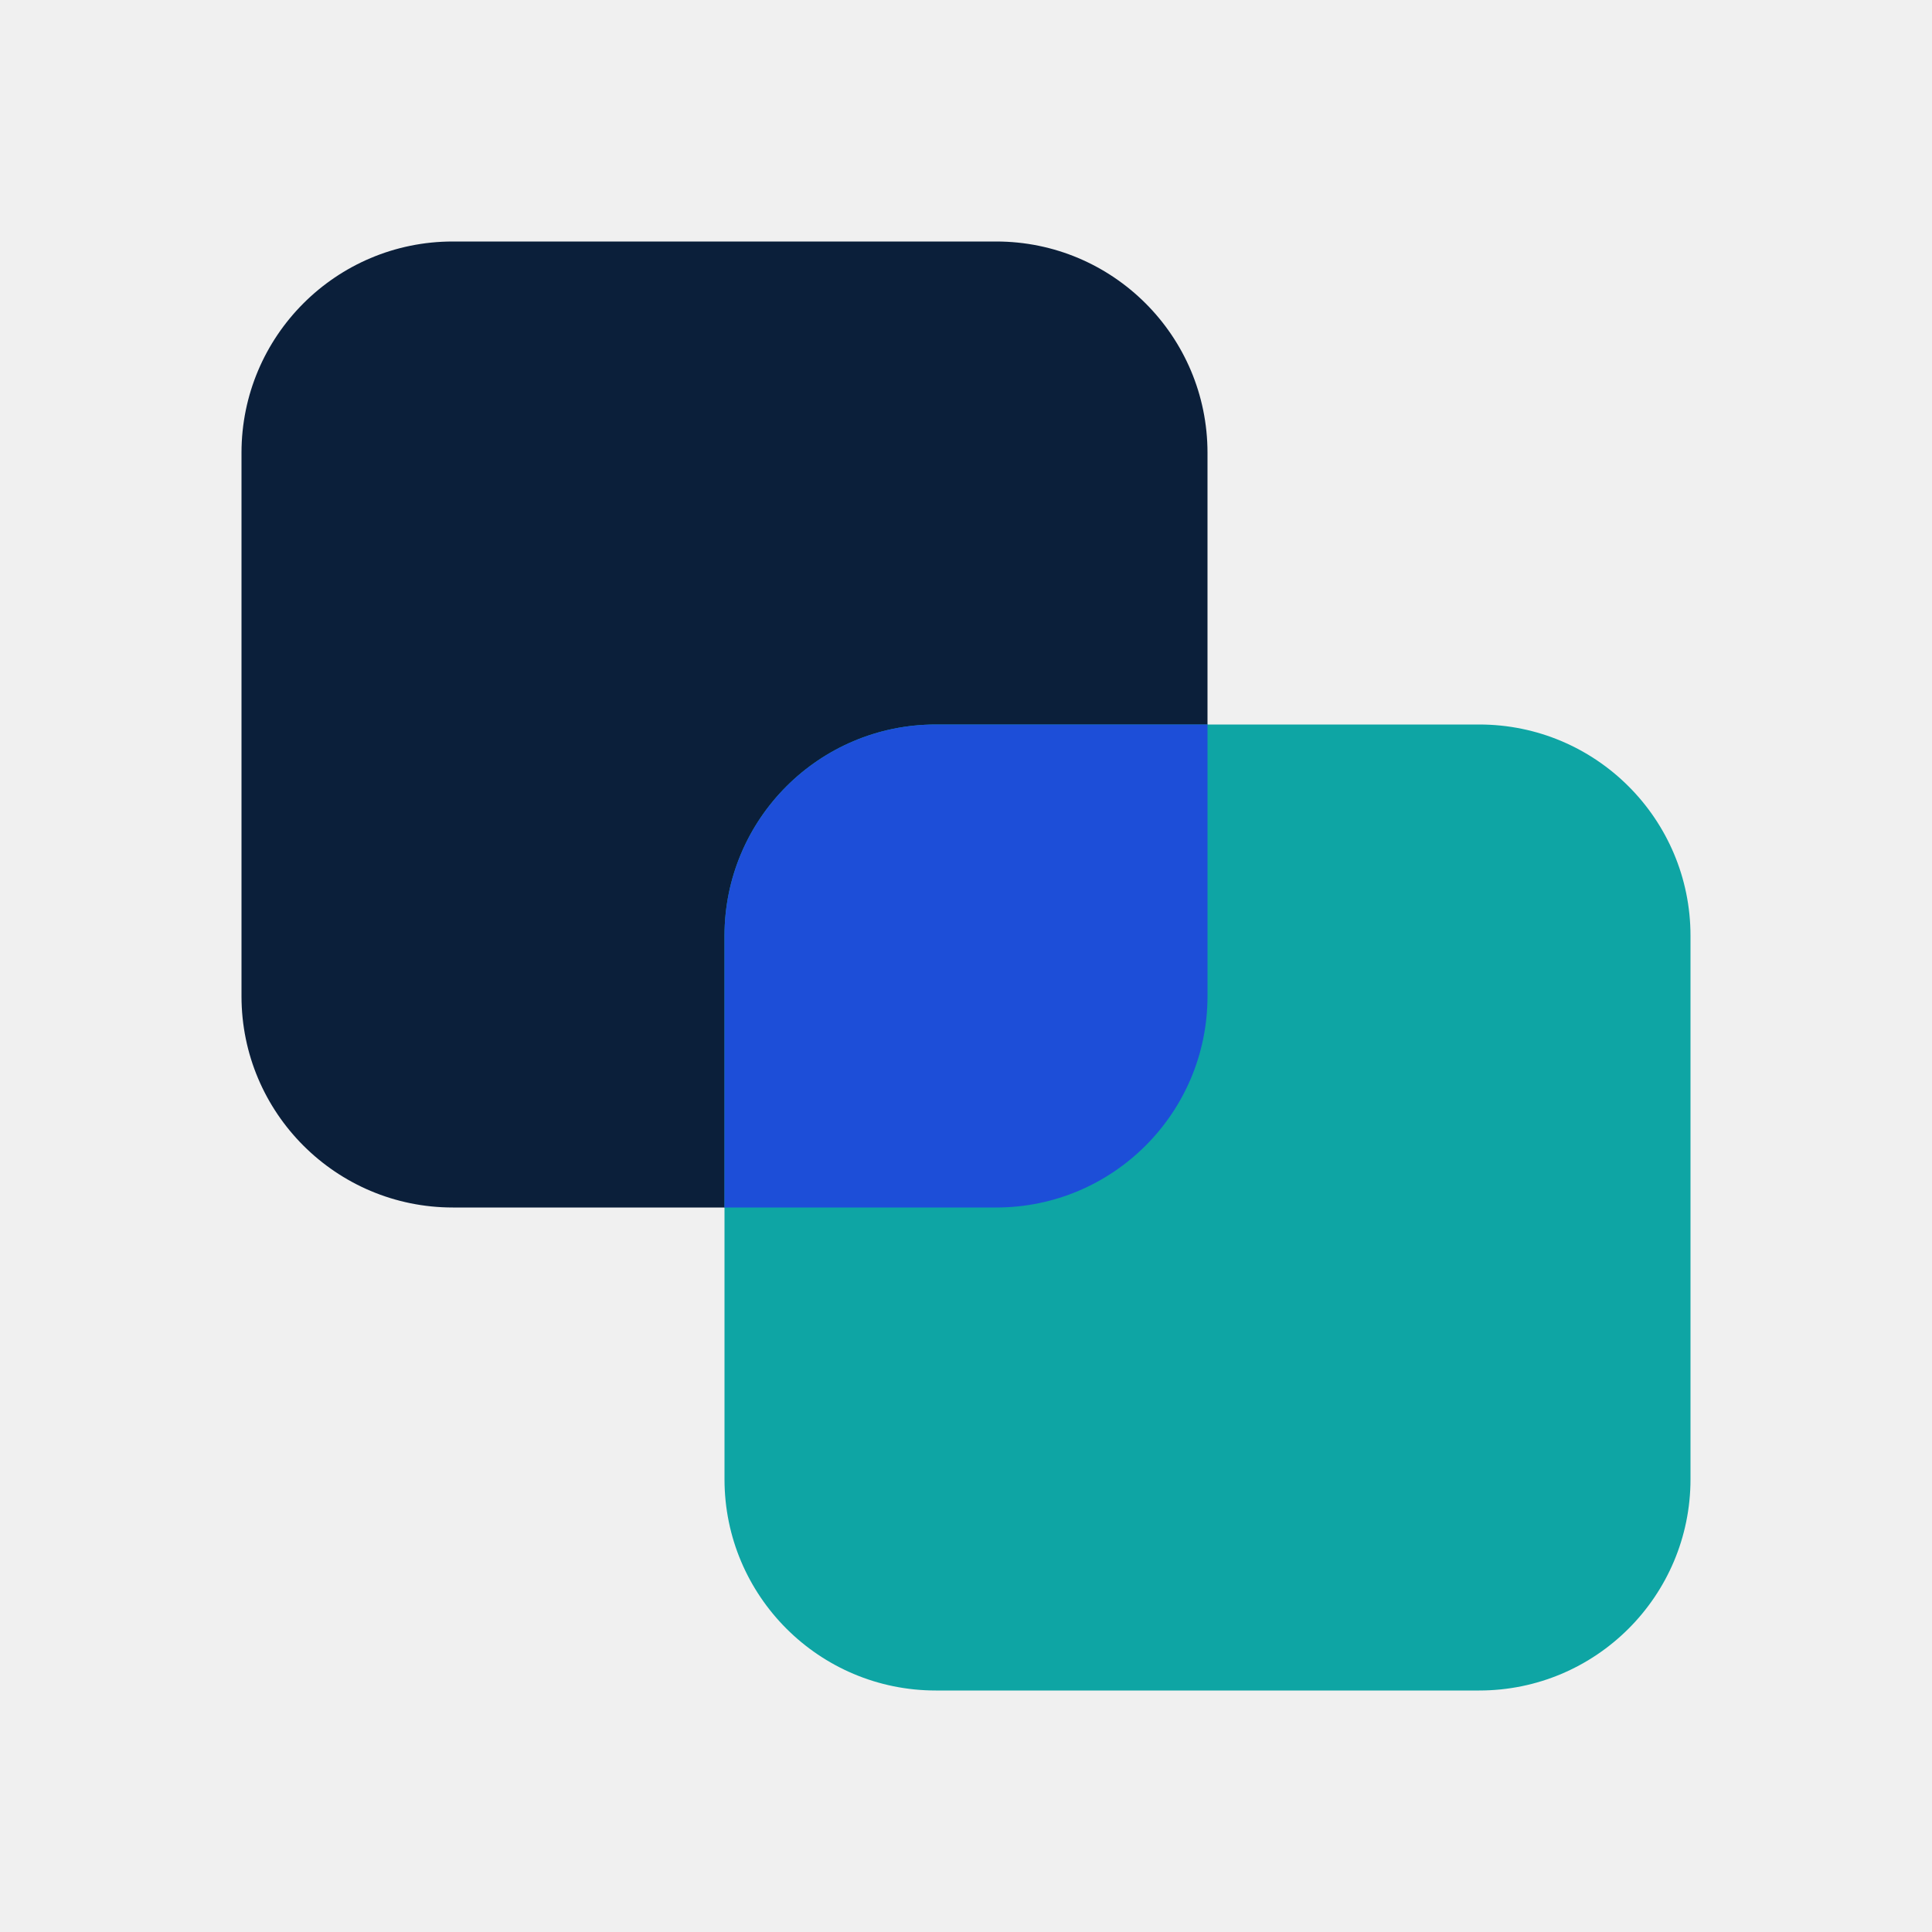
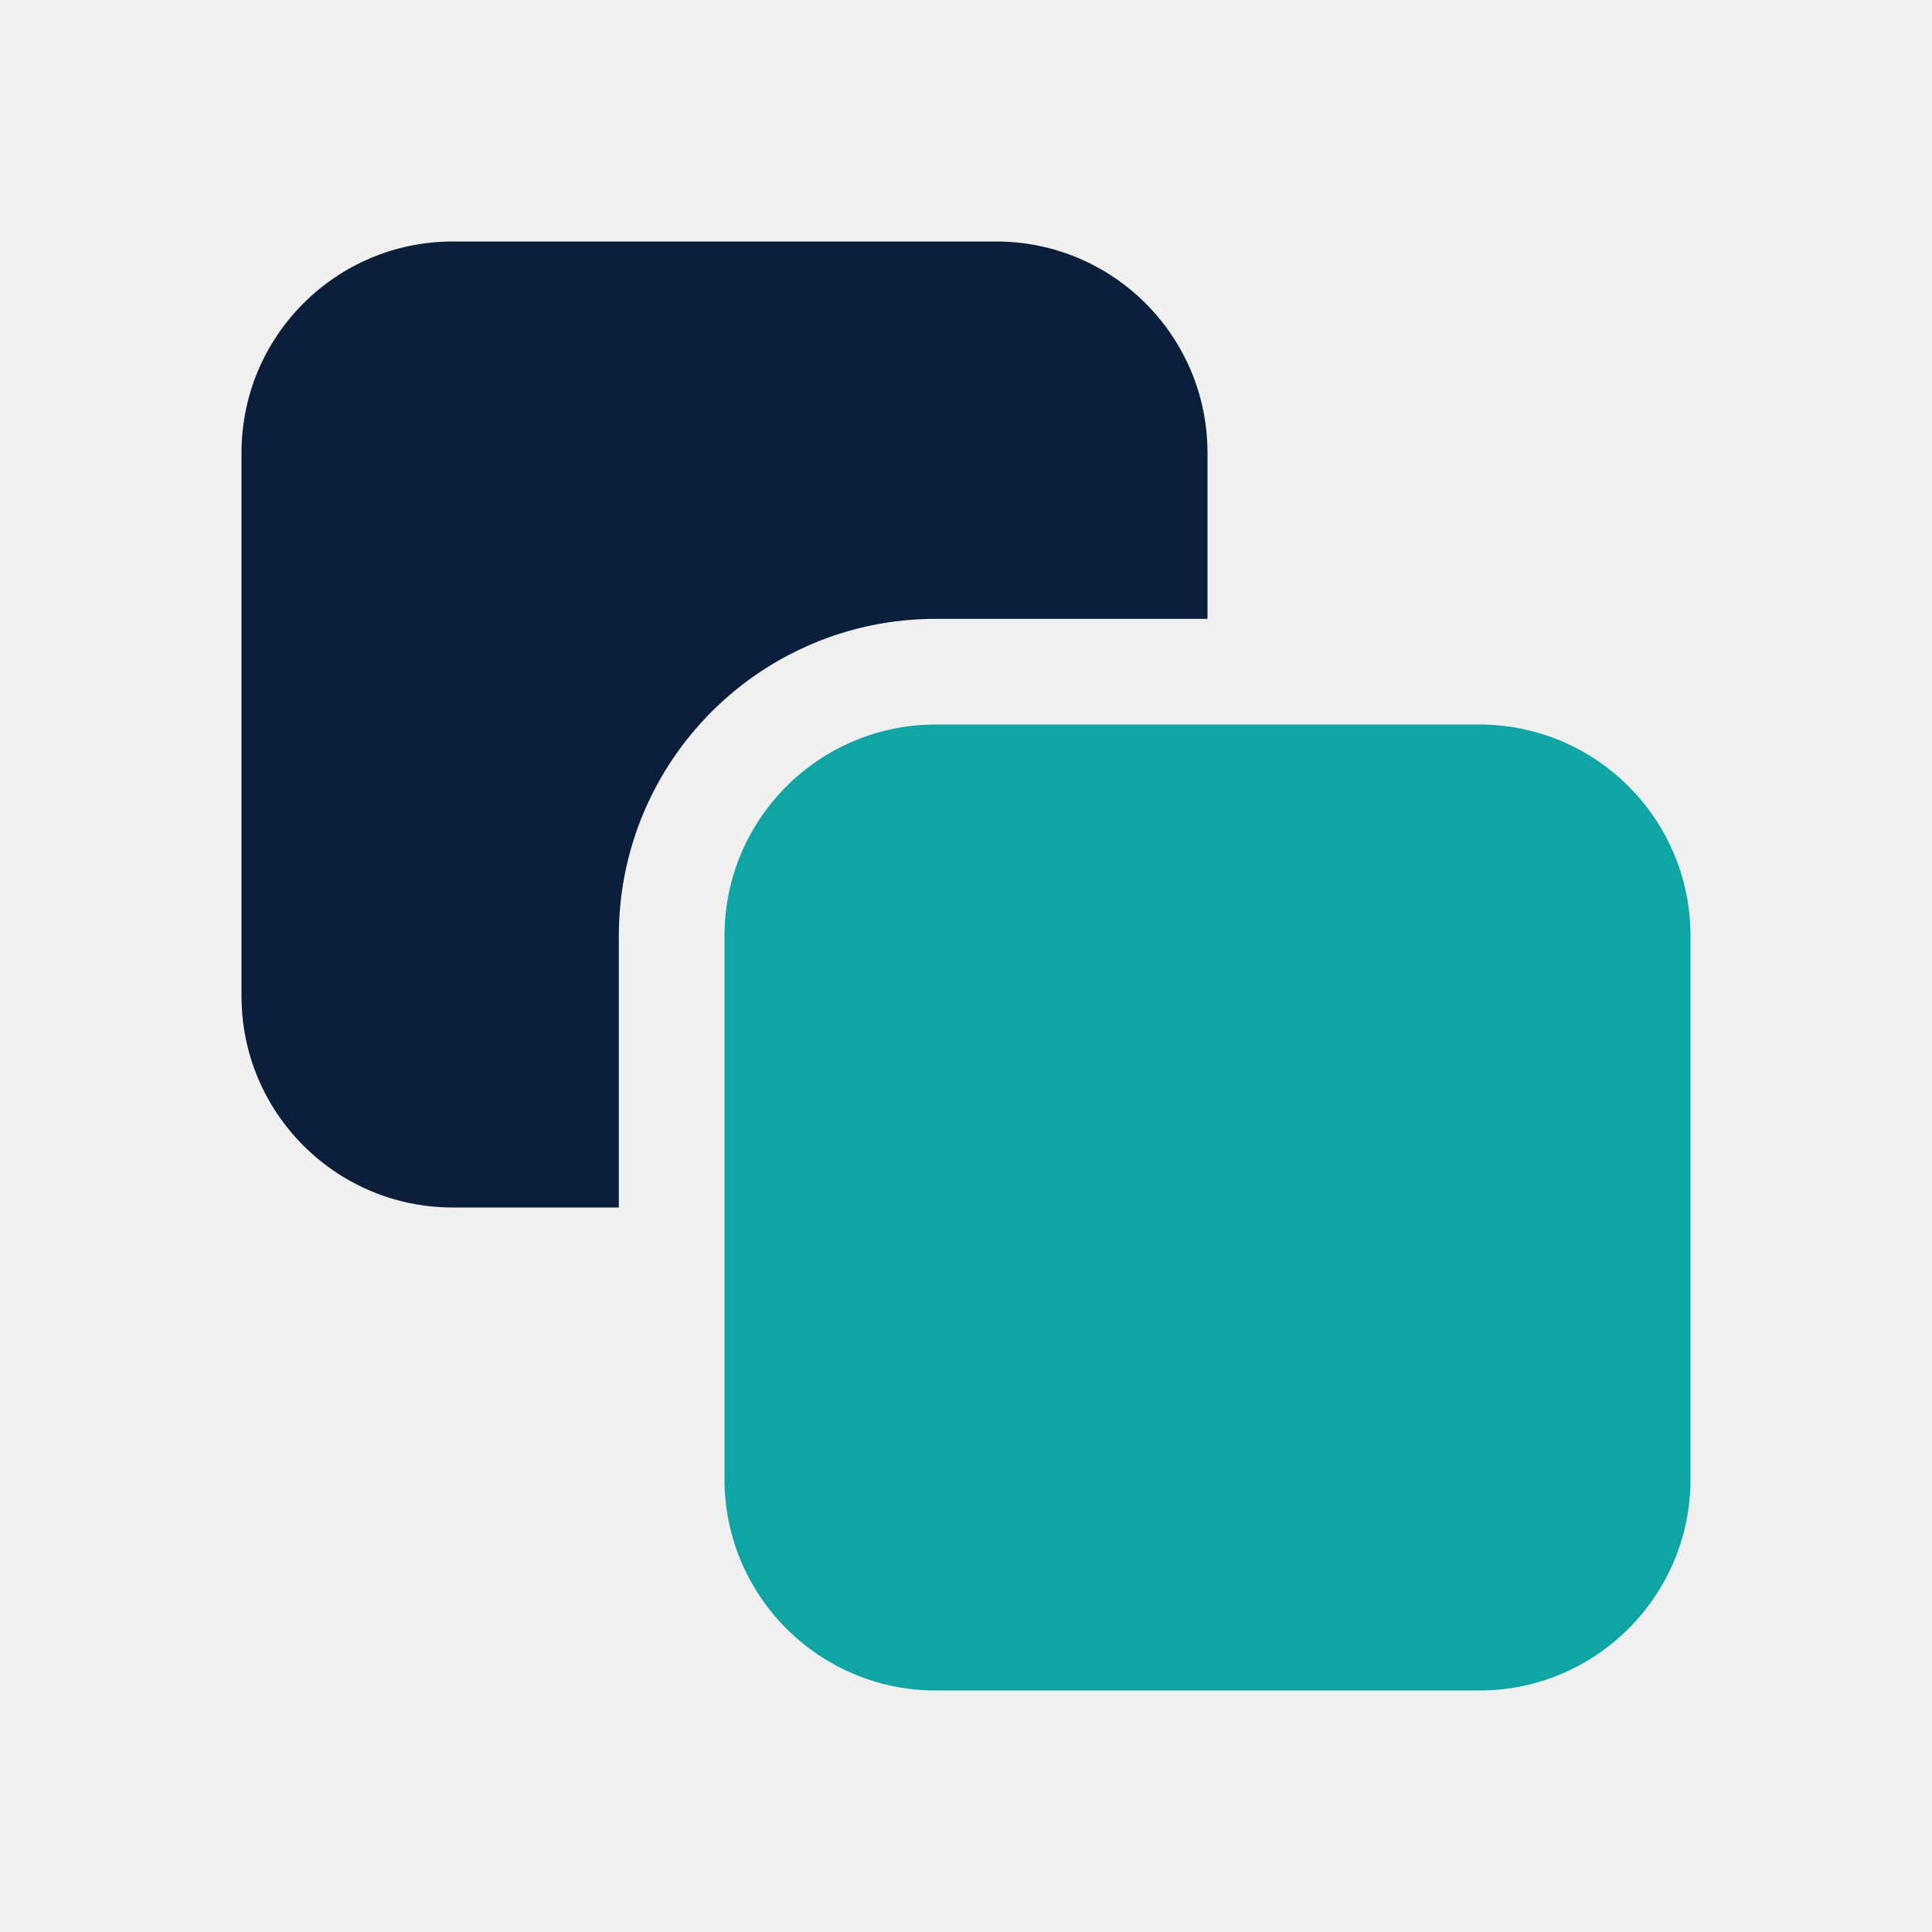
<svg xmlns="http://www.w3.org/2000/svg" viewBox="0 0 64 64">
  <style>.a{fill:#0B1F3A}.b{fill:#0EA5A4}.x{fill:#1D4ED8}@media (prefers-color-scheme:dark){.a{fill:#FFFFFF}.b{fill:#2DD4BF}.x{fill:#7EA2F5}}</style>
-   <path class="a" d="M15 8h18a7 7 0 0 1 7 7v18a7 7 0 0 1-7 7H15a7 7 0 0 1-7-7V15a7 7 0 0 1 7-7z" />
+   <path class="a" d="M15 8h18a7 7 0 0 1 7 7v5.5h-9a10.5 10.5 0 0 0-10.5 10.5v9H15a7 7 0 0 1-7-7V15a7 7 0 0 1 7-7z" />
  <path class="b" d="M31 24h18a7 7 0 0 1 7 7v18a7 7 0 0 1-7 7H31a7 7 0 0 1-7-7V31a7 7 0 0 1 7-7z" />
-   <path class="x" d="M24 31a7 7 0 0 1 7-7h9v9a7 7 0 0 1-7 7h-9z" />
</svg>
